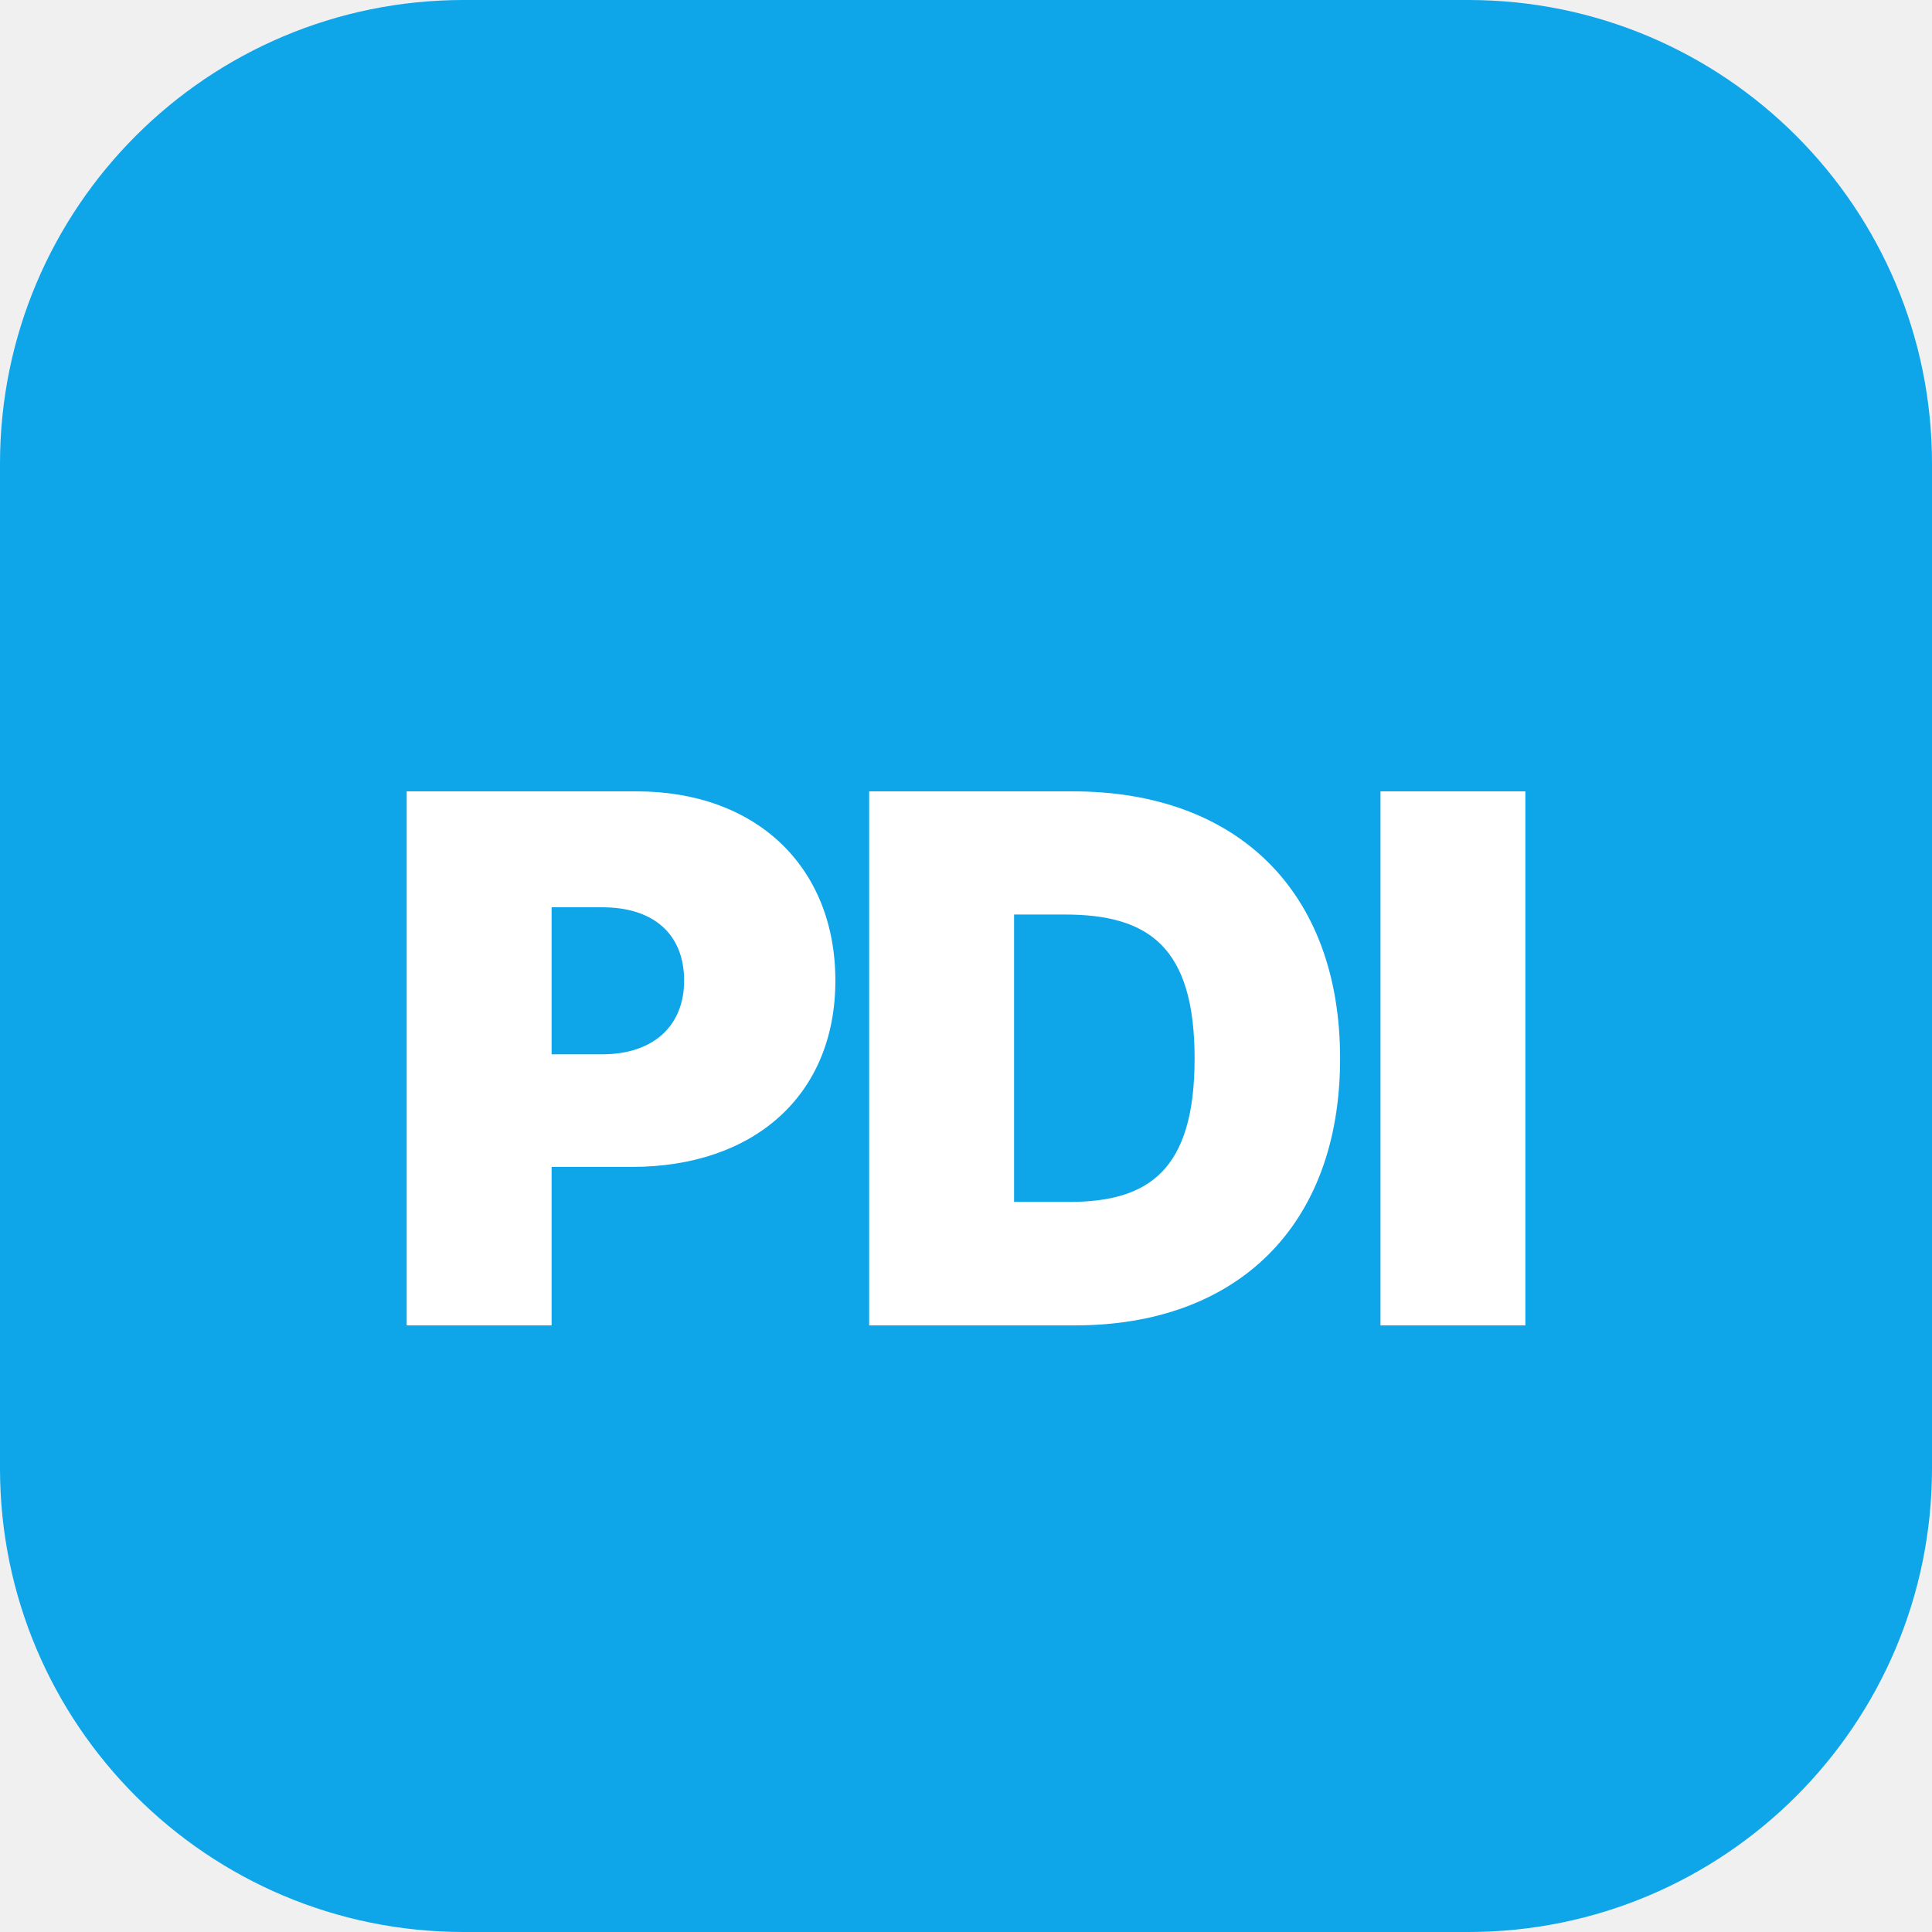
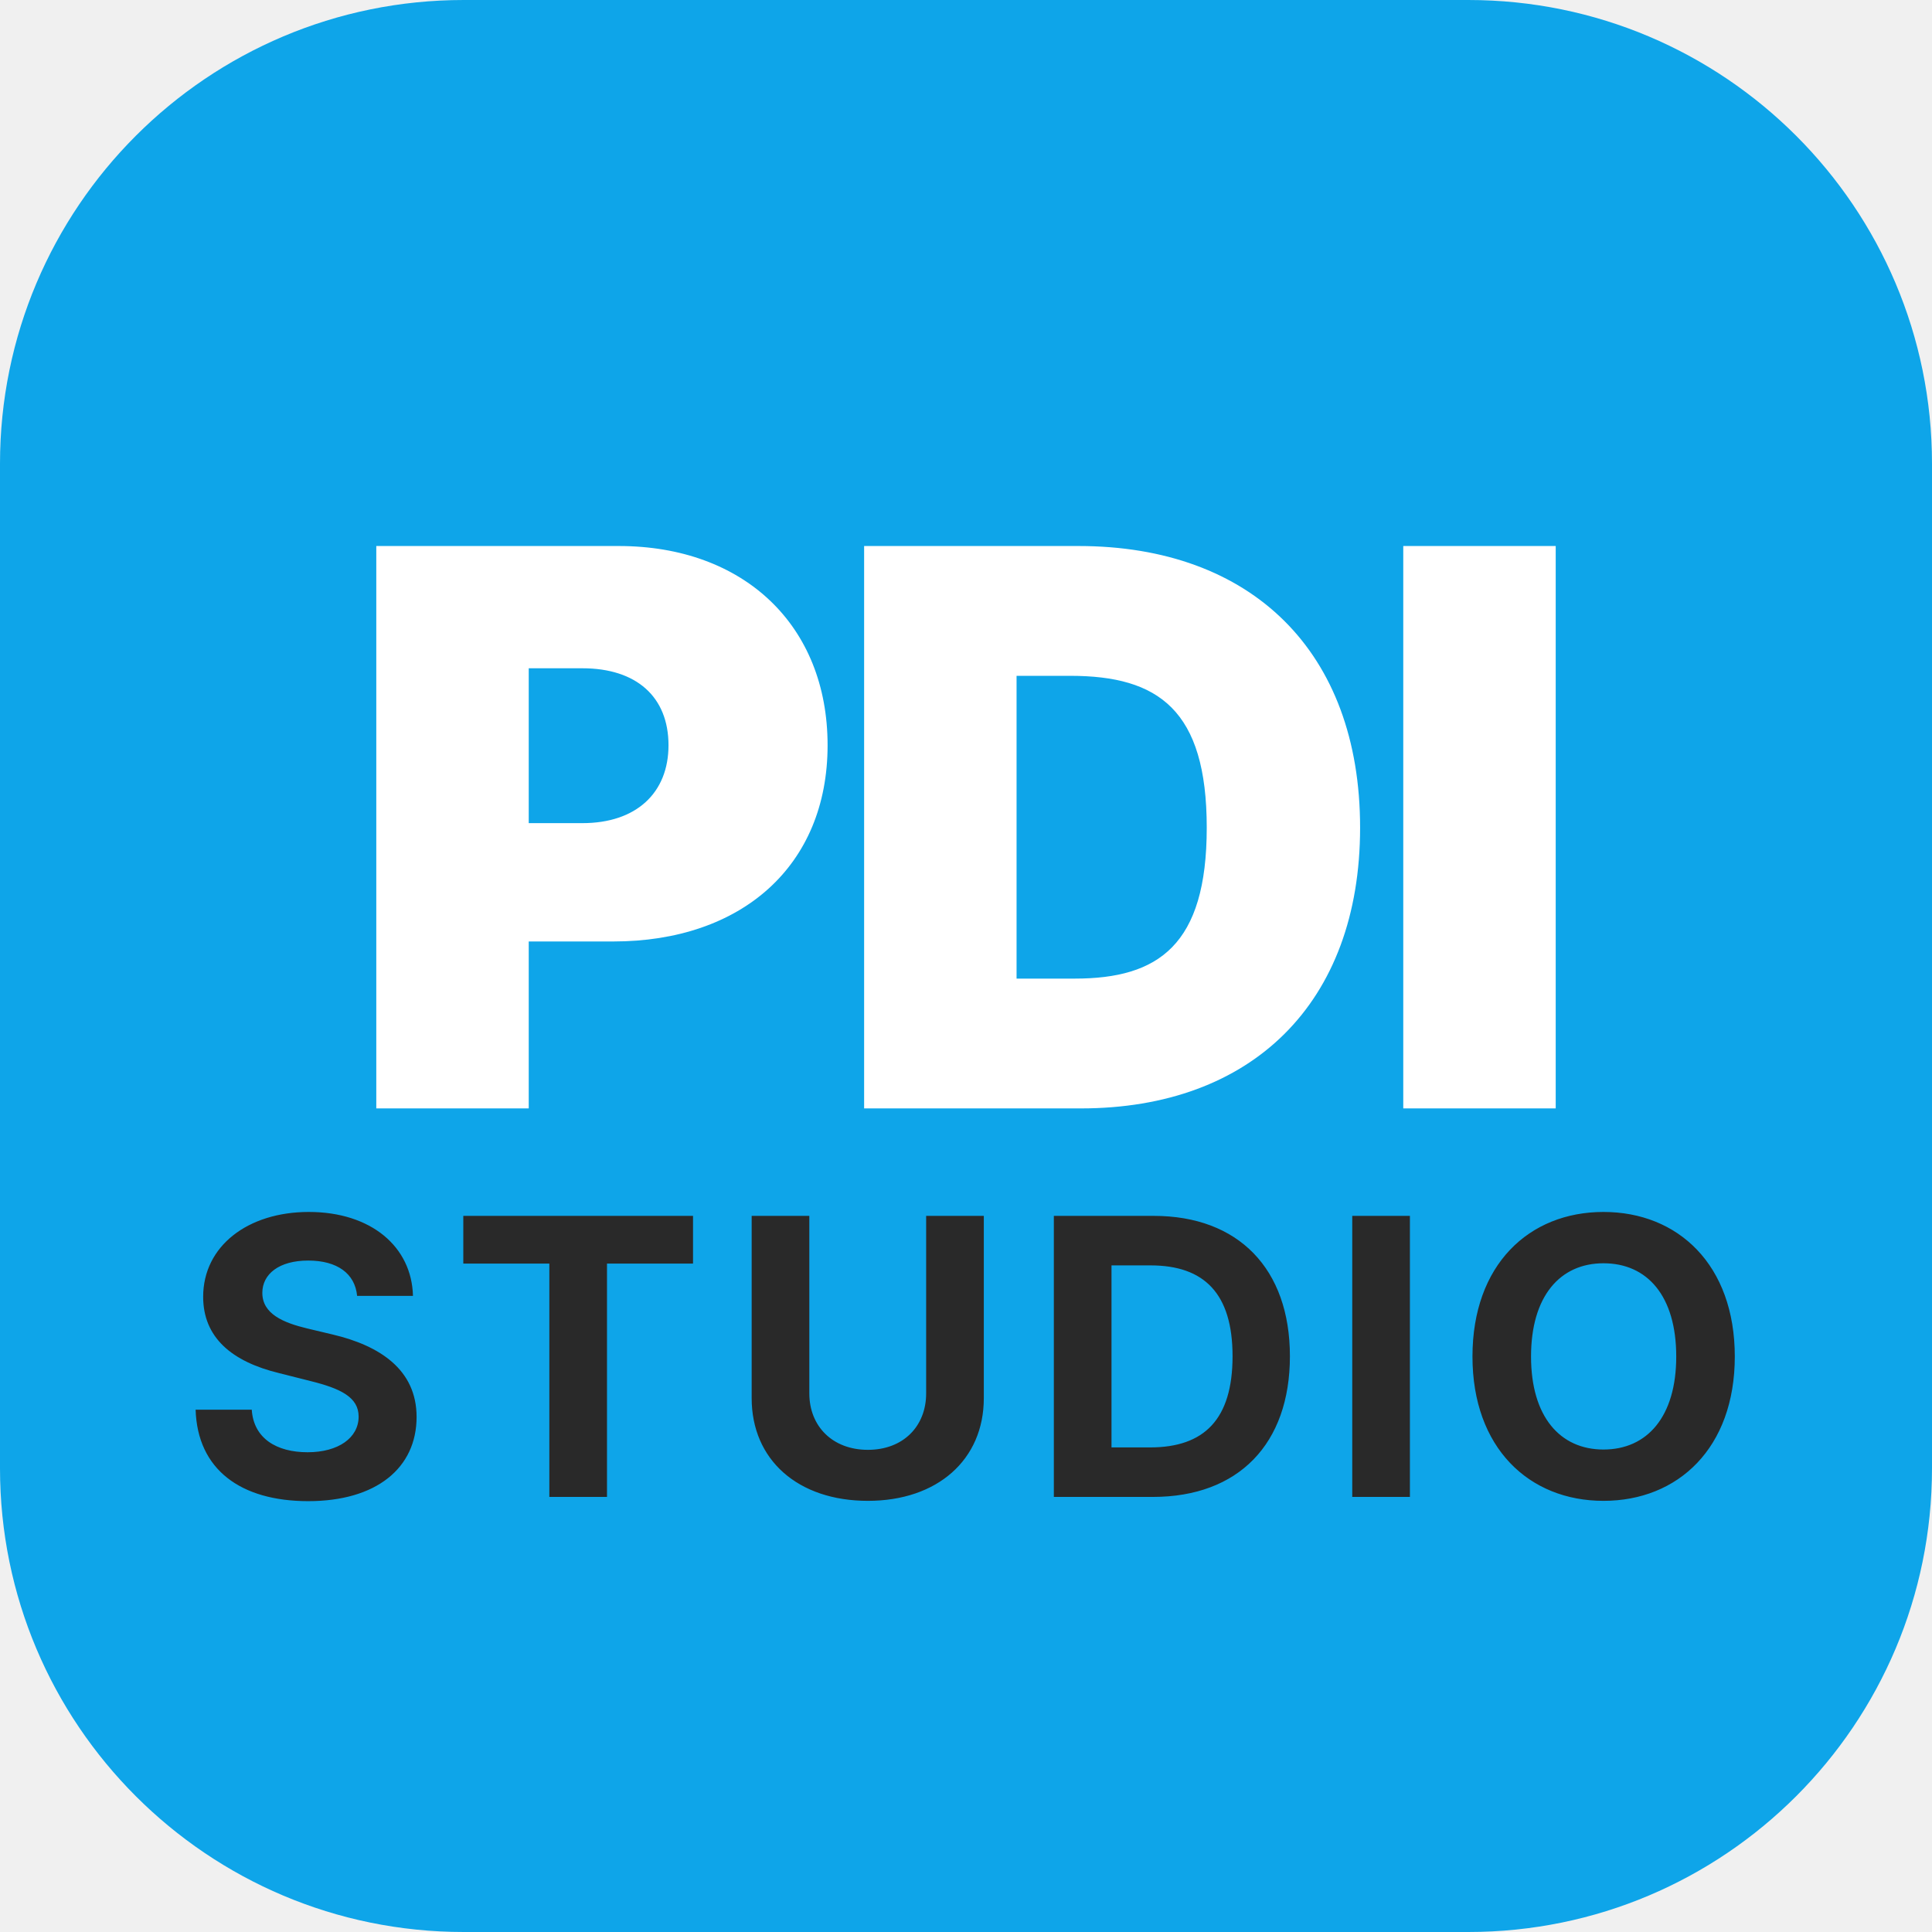
<svg xmlns="http://www.w3.org/2000/svg" viewBox="0 0 100 100">
  <rect width="100" height="100" rx="24" fill="#0EA5E9" />
-   <text x="50%" y="54%" font-family="system-ui, -apple-system, sans-serif" font-weight="900" font-size="38" fill="#FFFFFF" text-anchor="middle" dominant-baseline="middle" letter-spacing="-1">
+   <text x="50%" y="42%" font-family="system-ui, -apple-system, sans-serif" font-weight="900" font-size="40" fill="#FFFFFF" text-anchor="middle" dominant-baseline="middle" letter-spacing="-1">
    PDI
  </text>
+   <text x="50%" y="70%" font-family="system-ui, -apple-system, sans-serif" font-weight="700" font-size="20" fill="#292929" text-anchor="middle" dominant-baseline="middle" letter-spacing="1">
+     STUDIO
+   </text>
</svg>
